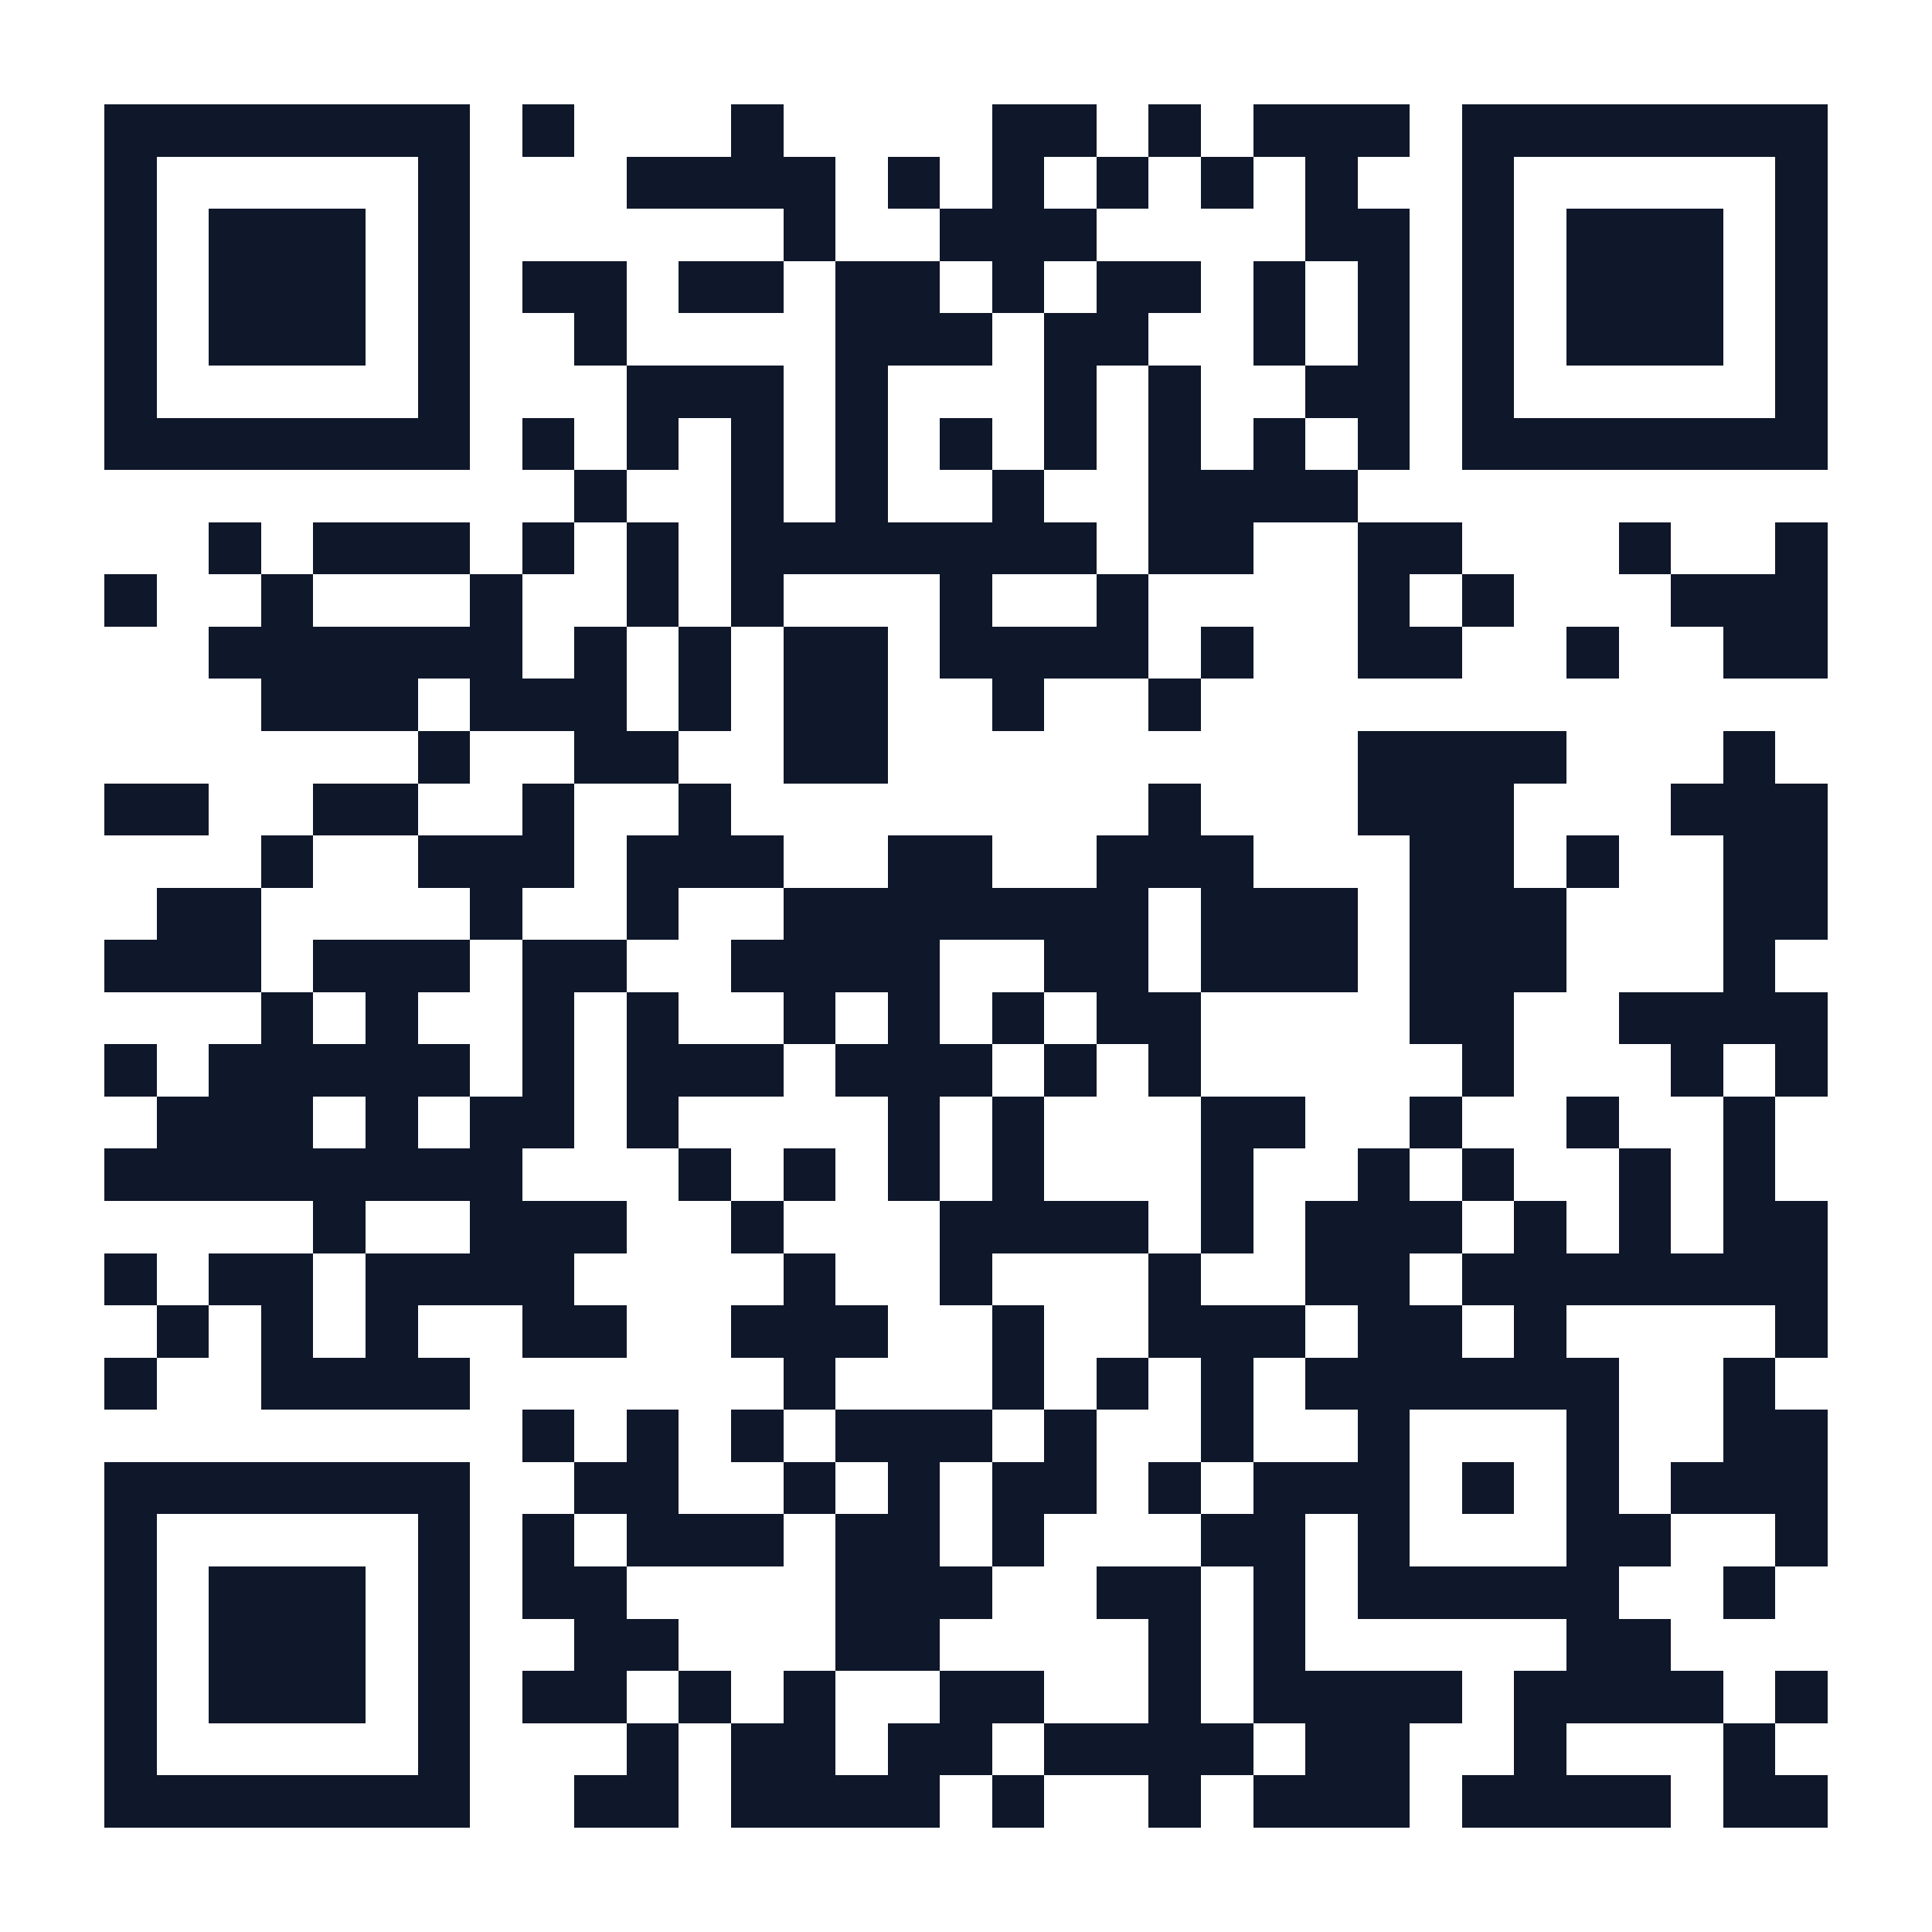
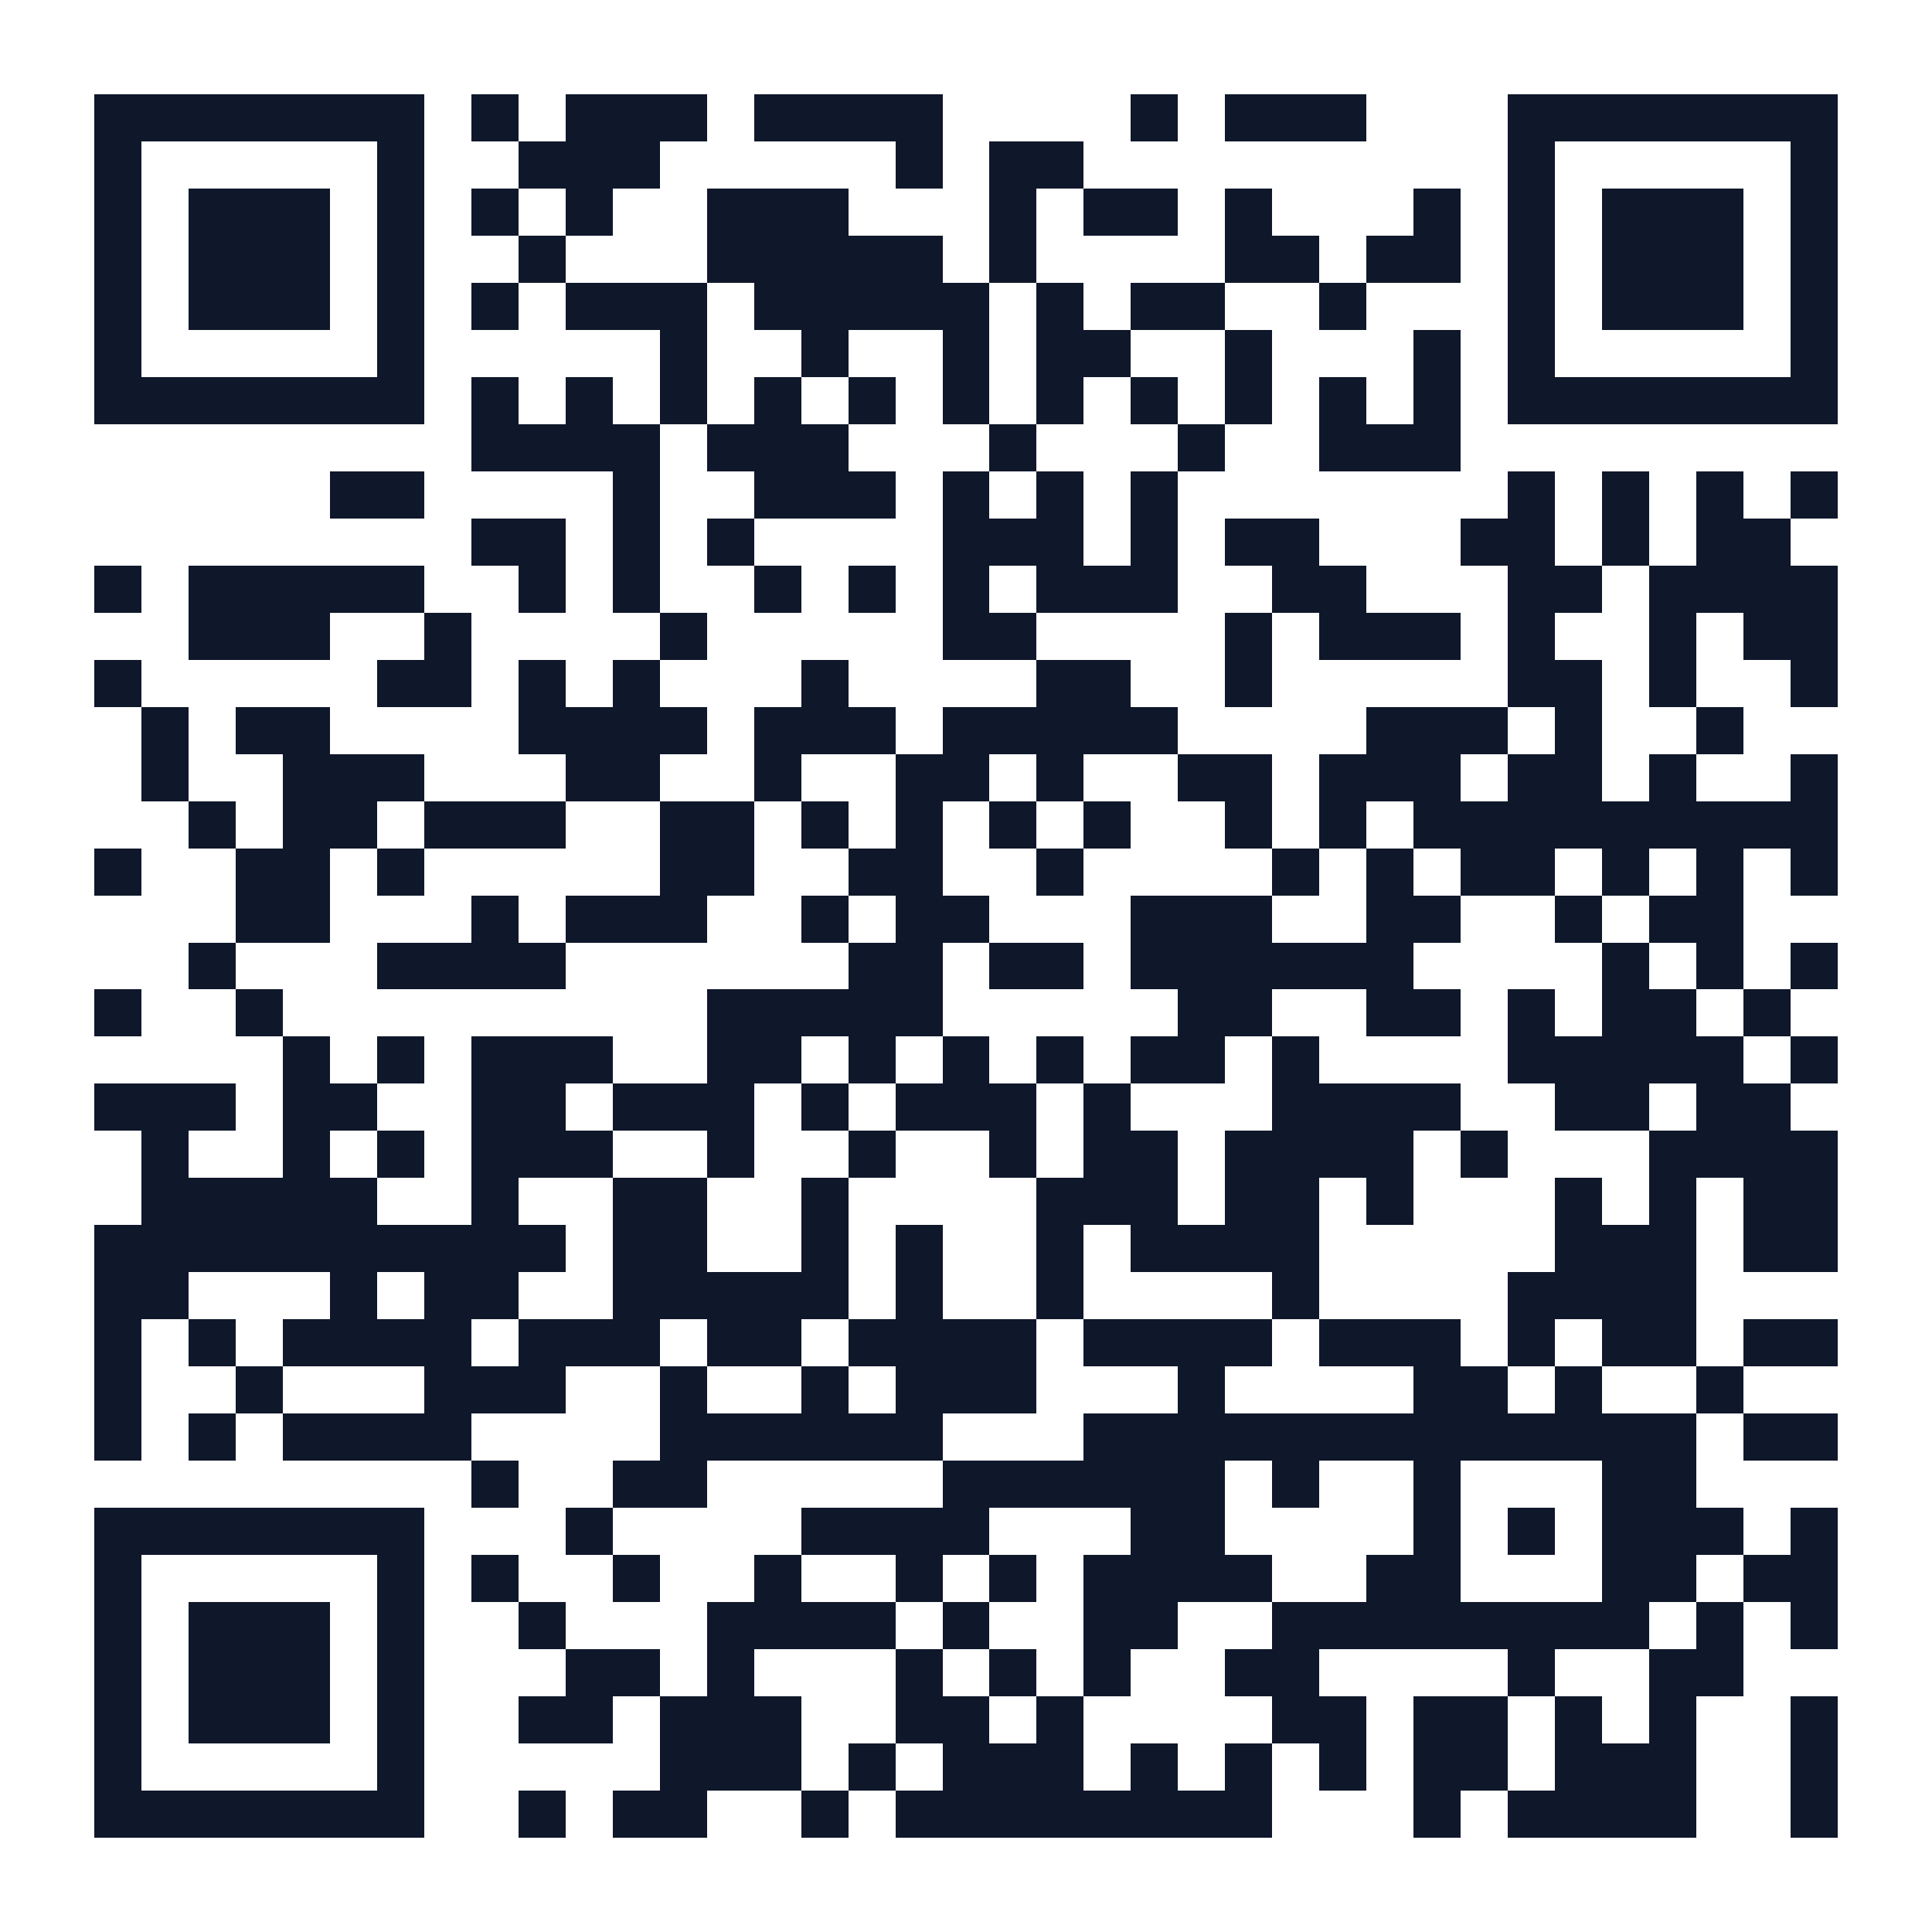
- <svg xmlns="http://www.w3.org/2000/svg" viewBox="0 0 37 37" shape-rendering="crispEdges">
-   <path fill="#ffffff" d="M0 0h37v37H0z" />
-   <path stroke="#0f172a" d="M2 2.5h7m1 0h1m3 0h1m4 0h2m1 0h1m1 0h3m1 0h7M2 3.5h1m5 0h1m3 0h4m1 0h1m1 0h1m1 0h1m1 0h1m1 0h1m2 0h1m5 0h1M2 4.5h1m1 0h3m1 0h1m6 0h1m2 0h3m4 0h2m1 0h1m1 0h3m1 0h1M2 5.5h1m1 0h3m1 0h1m1 0h2m1 0h2m1 0h2m1 0h1m1 0h2m1 0h1m1 0h1m1 0h1m1 0h3m1 0h1M2 6.5h1m1 0h3m1 0h1m2 0h1m4 0h3m1 0h2m2 0h1m1 0h1m1 0h1m1 0h3m1 0h1M2 7.5h1m5 0h1m3 0h3m1 0h1m3 0h1m1 0h1m2 0h2m1 0h1m5 0h1M2 8.5h7m1 0h1m1 0h1m1 0h1m1 0h1m1 0h1m1 0h1m1 0h1m1 0h1m1 0h1m1 0h7M11 9.5h1m2 0h1m1 0h1m2 0h1m2 0h4M4 10.5h1m1 0h3m1 0h1m1 0h1m1 0h7m1 0h2m2 0h2m3 0h1m2 0h1M2 11.5h1m2 0h1m3 0h1m2 0h1m1 0h1m3 0h1m2 0h1m4 0h1m1 0h1m3 0h3M4 12.5h6m1 0h1m1 0h1m1 0h2m1 0h4m1 0h1m2 0h2m2 0h1m2 0h2M5 13.5h3m1 0h3m1 0h1m1 0h2m2 0h1m2 0h1M8 14.5h1m2 0h2m2 0h2m9 0h4m3 0h1M2 15.5h2m2 0h2m2 0h1m2 0h1m8 0h1m3 0h3m3 0h3M5 16.5h1m2 0h3m1 0h3m2 0h2m2 0h3m3 0h2m1 0h1m2 0h2M3 17.5h2m4 0h1m2 0h1m2 0h7m1 0h3m1 0h3m3 0h2M2 18.5h3m1 0h3m1 0h2m2 0h4m2 0h2m1 0h3m1 0h3m3 0h1M5 19.5h1m1 0h1m2 0h1m1 0h1m2 0h1m1 0h1m1 0h1m1 0h2m4 0h2m2 0h4M2 20.5h1m1 0h5m1 0h1m1 0h3m1 0h3m1 0h1m1 0h1m5 0h1m3 0h1m1 0h1M3 21.5h3m1 0h1m1 0h2m1 0h1m4 0h1m1 0h1m3 0h2m2 0h1m2 0h1m2 0h1M2 22.5h8m3 0h1m1 0h1m1 0h1m1 0h1m3 0h1m2 0h1m1 0h1m2 0h1m1 0h1M6 23.5h1m2 0h3m2 0h1m3 0h4m1 0h1m1 0h3m1 0h1m1 0h1m1 0h2M2 24.5h1m1 0h2m1 0h4m4 0h1m2 0h1m3 0h1m2 0h2m1 0h7M3 25.5h1m1 0h1m1 0h1m2 0h2m2 0h3m2 0h1m2 0h3m1 0h2m1 0h1m4 0h1M2 26.5h1m2 0h4m6 0h1m3 0h1m1 0h1m1 0h1m1 0h6m2 0h1M10 27.5h1m1 0h1m1 0h1m1 0h3m1 0h1m2 0h1m2 0h1m3 0h1m2 0h2M2 28.5h7m2 0h2m2 0h1m1 0h1m1 0h2m1 0h1m1 0h3m1 0h1m1 0h1m1 0h3M2 29.5h1m5 0h1m1 0h1m1 0h3m1 0h2m1 0h1m3 0h2m1 0h1m3 0h2m2 0h1M2 30.5h1m1 0h3m1 0h1m1 0h2m4 0h3m2 0h2m1 0h1m1 0h5m2 0h1M2 31.5h1m1 0h3m1 0h1m2 0h2m3 0h2m4 0h1m1 0h1m5 0h2M2 32.5h1m1 0h3m1 0h1m1 0h2m1 0h1m1 0h1m2 0h2m2 0h1m1 0h4m1 0h4m1 0h1M2 33.5h1m5 0h1m3 0h1m1 0h2m1 0h2m1 0h4m1 0h2m2 0h1m3 0h1M2 34.5h7m2 0h2m1 0h4m1 0h1m2 0h1m1 0h3m1 0h4m1 0h2" />
+ <svg xmlns="http://www.w3.org/2000/svg" viewBox="0 0 41 41" shape-rendering="crispEdges">
+   <path fill="#ffffff" d="M0 0h41v41H0z" />
+   <path stroke="#0f172a" d="M2 2.5h7m1 0h1m1 0h3m1 0h4m4 0h1m1 0h3m3 0h7M2 3.5h1m5 0h1m2 0h3m5 0h1m1 0h2m9 0h1m5 0h1M2 4.5h1m1 0h3m1 0h1m1 0h1m1 0h1m2 0h3m3 0h1m1 0h2m1 0h1m3 0h1m1 0h1m1 0h3m1 0h1M2 5.5h1m1 0h3m1 0h1m2 0h1m3 0h5m1 0h1m4 0h2m1 0h2m1 0h1m1 0h3m1 0h1M2 6.5h1m1 0h3m1 0h1m1 0h1m1 0h3m1 0h5m1 0h1m1 0h2m2 0h1m3 0h1m1 0h3m1 0h1M2 7.5h1m5 0h1m5 0h1m2 0h1m2 0h1m1 0h2m2 0h1m3 0h1m1 0h1m5 0h1M2 8.5h7m1 0h1m1 0h1m1 0h1m1 0h1m1 0h1m1 0h1m1 0h1m1 0h1m1 0h1m1 0h1m1 0h1m1 0h7M10 9.5h4m1 0h3m3 0h1m3 0h1m2 0h3M7 10.5h2m4 0h1m2 0h3m1 0h1m1 0h1m1 0h1m7 0h1m1 0h1m1 0h1m1 0h1M10 11.5h2m1 0h1m1 0h1m4 0h3m1 0h1m1 0h2m3 0h2m1 0h1m1 0h2M2 12.5h1m1 0h5m2 0h1m1 0h1m2 0h1m1 0h1m1 0h1m1 0h3m2 0h2m3 0h2m1 0h4M4 13.5h3m2 0h1m4 0h1m5 0h2m4 0h1m1 0h3m1 0h1m2 0h1m1 0h2M2 14.5h1m5 0h2m1 0h1m1 0h1m3 0h1m4 0h2m2 0h1m5 0h2m1 0h1m2 0h1M3 15.5h1m1 0h2m4 0h4m1 0h3m1 0h5m4 0h3m1 0h1m2 0h1M3 16.5h1m2 0h3m3 0h2m2 0h1m2 0h2m1 0h1m2 0h2m1 0h3m1 0h2m1 0h1m2 0h1M4 17.5h1m1 0h2m1 0h3m2 0h2m1 0h1m1 0h1m1 0h1m1 0h1m2 0h1m1 0h1m1 0h9M2 18.5h1m2 0h2m1 0h1m5 0h2m2 0h2m2 0h1m4 0h1m1 0h1m1 0h2m1 0h1m1 0h1m1 0h1M5 19.5h2m3 0h1m1 0h3m2 0h1m1 0h2m3 0h3m2 0h2m2 0h1m1 0h2M4 20.5h1m3 0h4m6 0h2m1 0h2m1 0h6m4 0h1m1 0h1m1 0h1M2 21.5h1m2 0h1m9 0h5m5 0h2m2 0h2m1 0h1m1 0h2m1 0h1M6 22.5h1m1 0h1m1 0h3m2 0h2m1 0h1m1 0h1m1 0h1m1 0h2m1 0h1m4 0h5m1 0h1M2 23.5h3m1 0h2m2 0h2m1 0h3m1 0h1m1 0h3m1 0h1m3 0h4m2 0h2m1 0h2M3 24.5h1m2 0h1m1 0h1m1 0h3m2 0h1m2 0h1m2 0h1m1 0h2m1 0h4m1 0h1m3 0h4M3 25.5h5m2 0h1m2 0h2m2 0h1m4 0h3m1 0h2m1 0h1m3 0h1m1 0h1m1 0h2M2 26.5h10m1 0h2m2 0h1m1 0h1m2 0h1m1 0h4m5 0h3m1 0h2M2 27.5h2m3 0h1m1 0h2m2 0h5m1 0h1m2 0h1m4 0h1m4 0h4M2 28.5h1m1 0h1m1 0h4m1 0h3m1 0h2m1 0h4m1 0h4m1 0h3m1 0h1m1 0h2m1 0h2M2 29.5h1m2 0h1m3 0h3m2 0h1m2 0h1m1 0h3m3 0h1m4 0h2m1 0h1m2 0h1M2 30.5h1m1 0h1m1 0h4m4 0h6m3 0h13m1 0h2M10 31.5h1m2 0h2m5 0h6m1 0h1m2 0h1m3 0h2M2 32.5h7m3 0h1m4 0h4m3 0h2m4 0h1m1 0h1m1 0h3m1 0h1M2 33.5h1m5 0h1m1 0h1m2 0h1m2 0h1m2 0h1m1 0h1m1 0h4m2 0h2m3 0h2m1 0h2M2 34.5h1m1 0h3m1 0h1m2 0h1m3 0h4m1 0h1m2 0h2m2 0h8m1 0h1m1 0h1M2 35.5h1m1 0h3m1 0h1m3 0h2m1 0h1m3 0h1m1 0h1m1 0h1m2 0h2m4 0h1m2 0h2M2 36.5h1m1 0h3m1 0h1m2 0h2m1 0h3m2 0h2m1 0h1m4 0h2m1 0h2m1 0h1m1 0h1m2 0h1M2 37.5h1m5 0h1m5 0h3m1 0h1m1 0h3m1 0h1m1 0h1m1 0h1m1 0h2m1 0h3m2 0h1M2 38.5h7m2 0h1m1 0h2m2 0h1m1 0h8m3 0h1m1 0h4m2 0h1" />
</svg>
